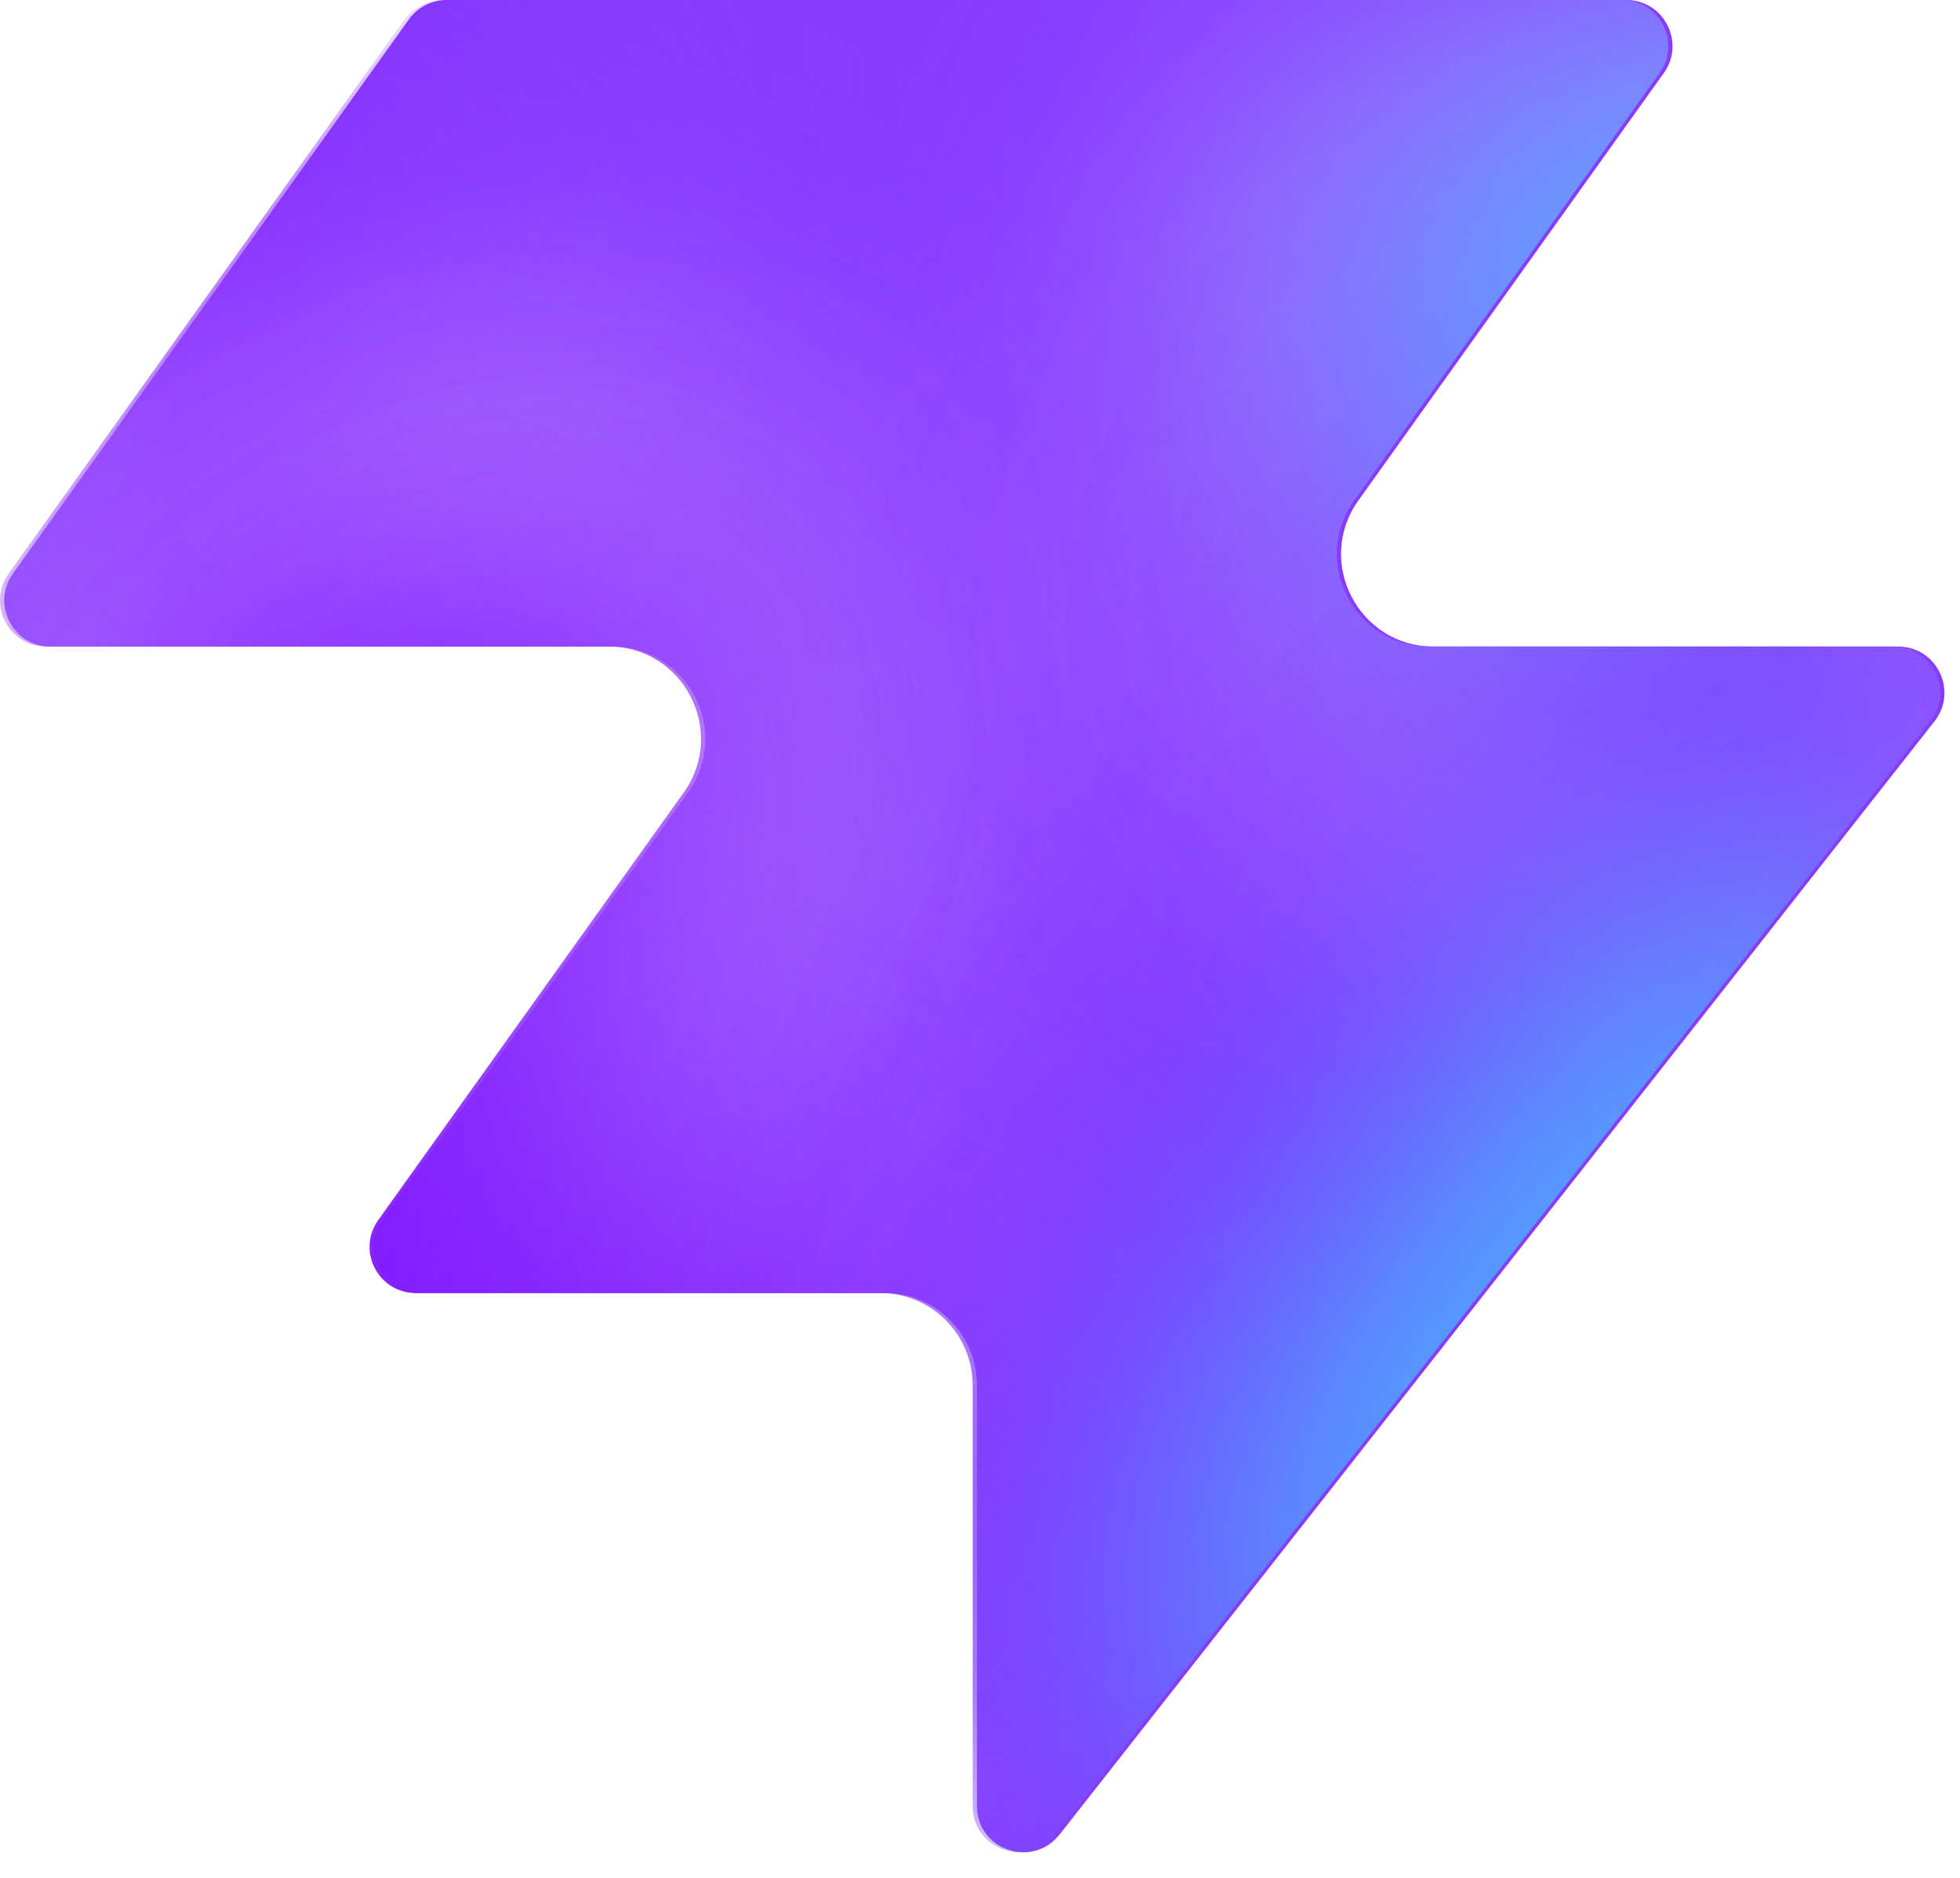
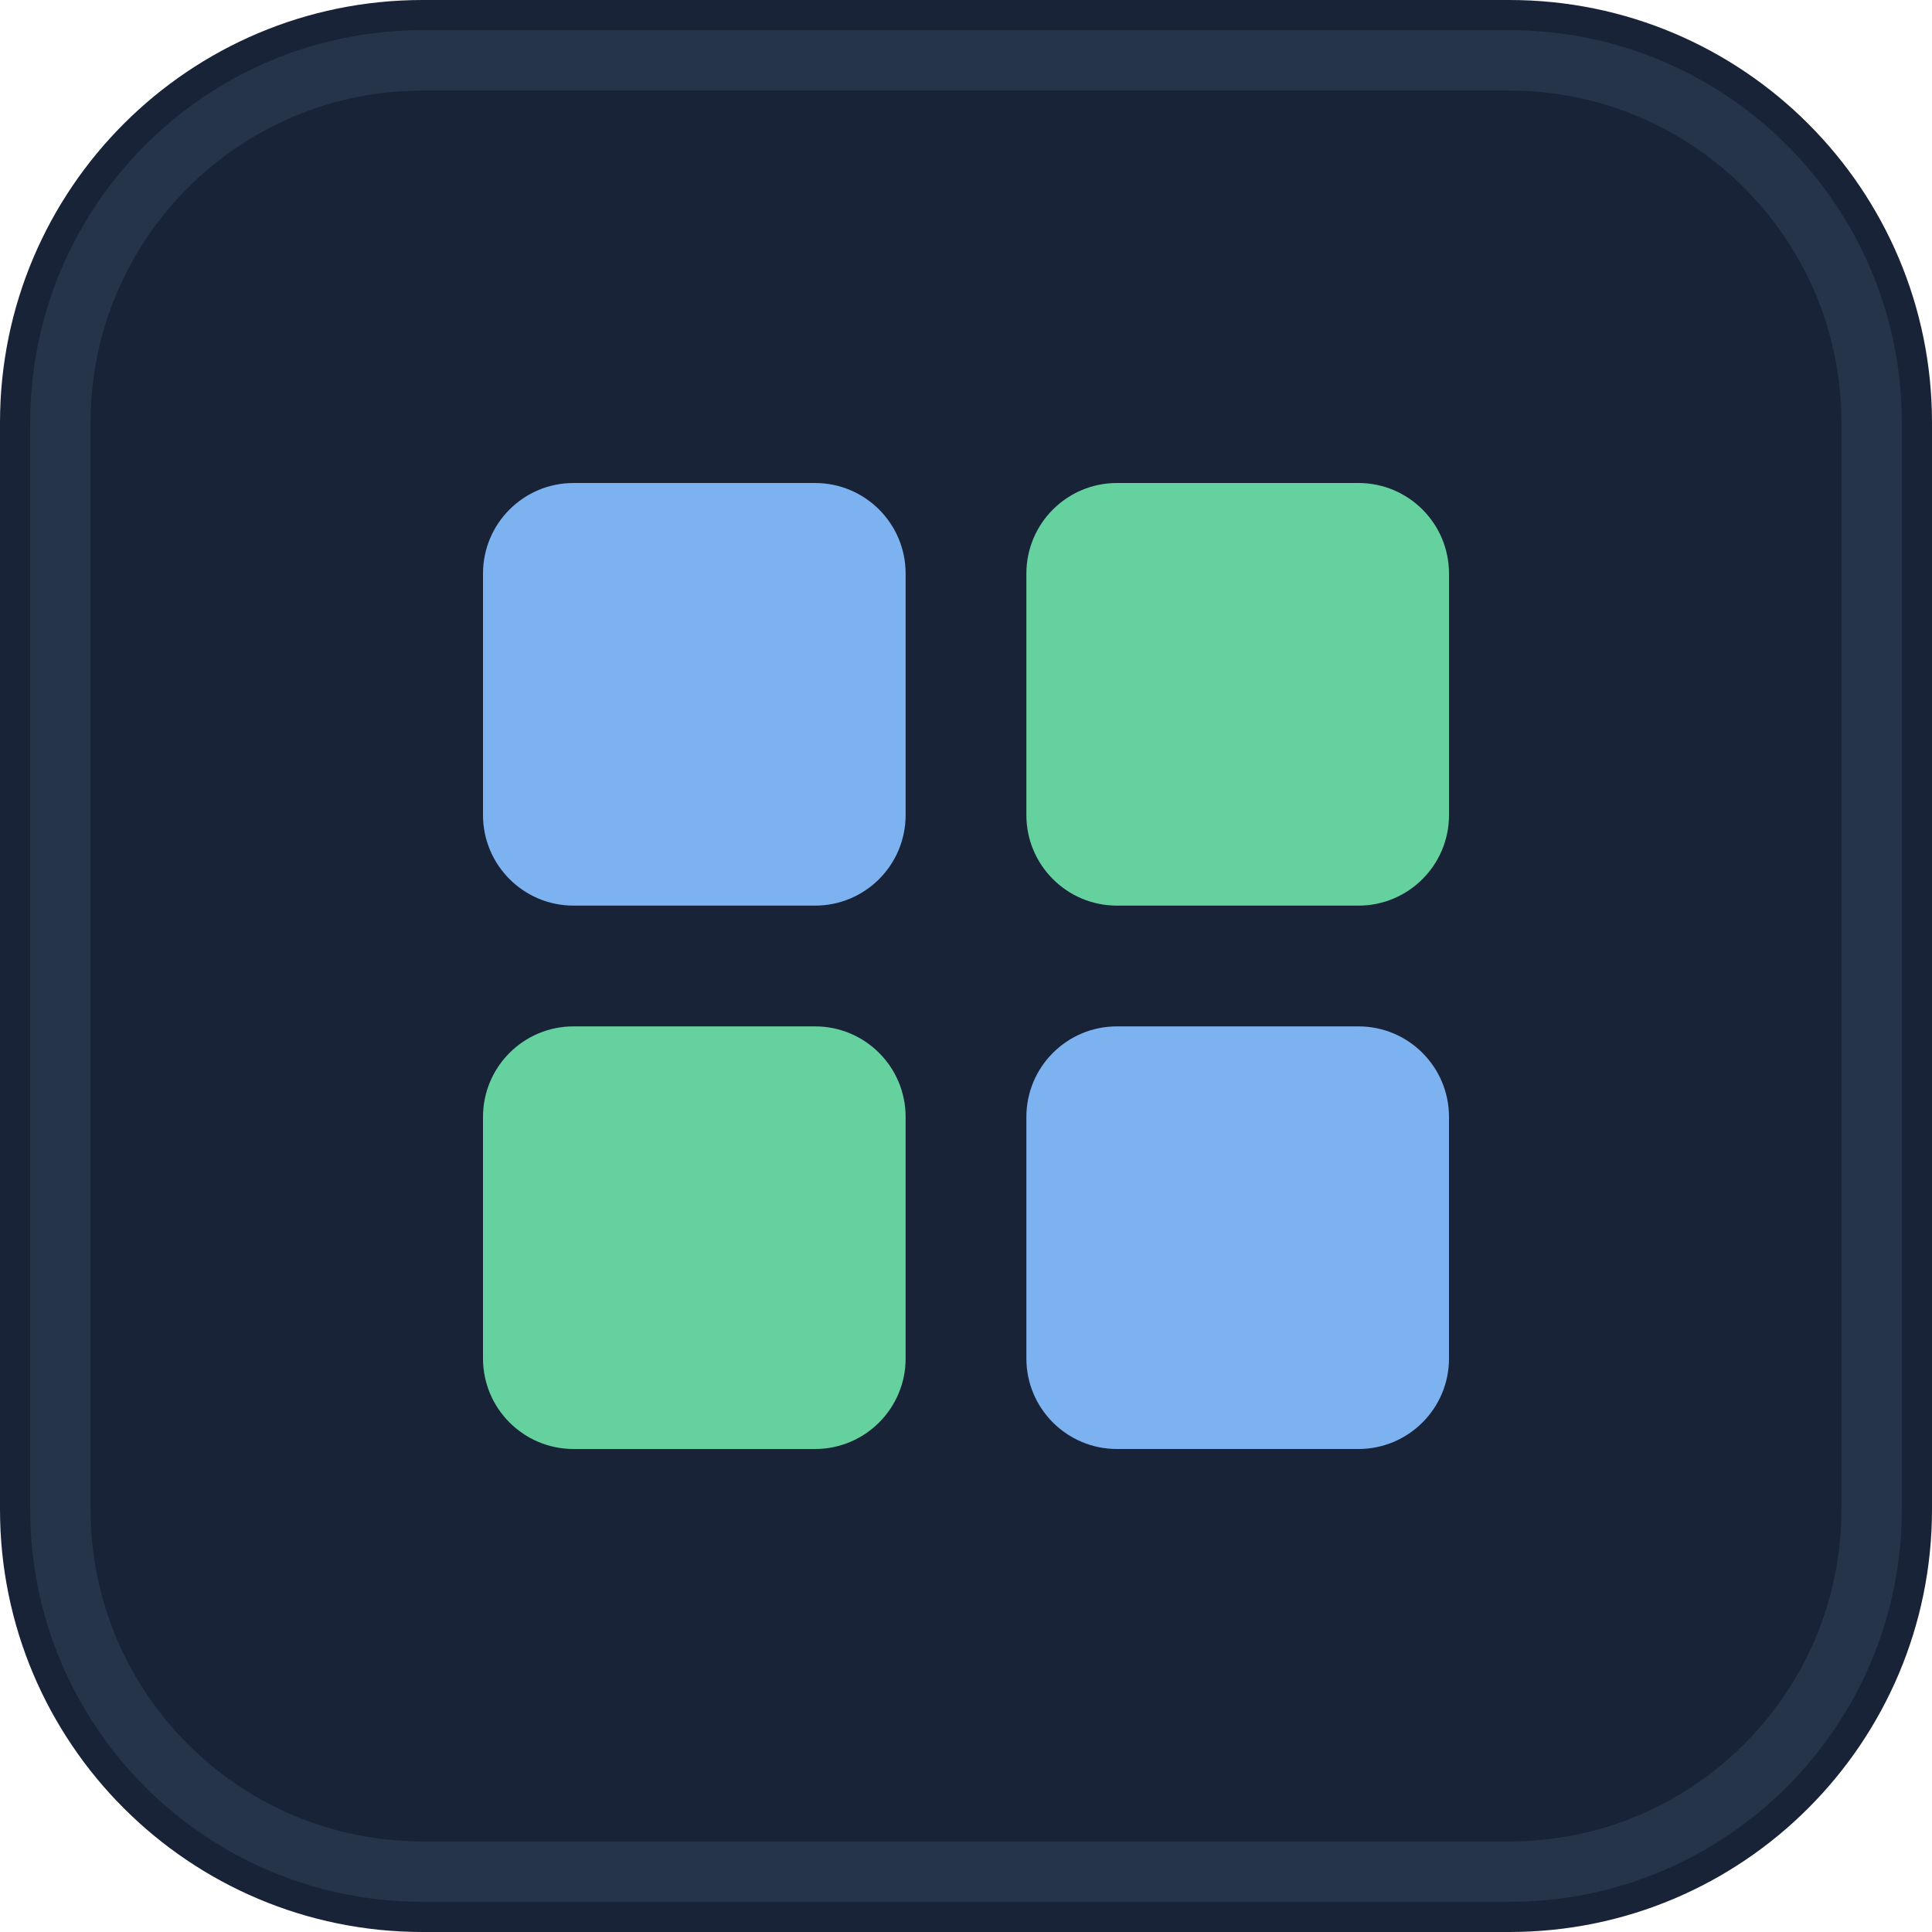
- <svg xmlns="http://www.w3.org/2000/svg" width="48" height="46" fill="none" viewBox="0 0 48 46">
-   <path fill="#863bff" d="M25.946 44.938c-.664.845-2.021.375-2.021-.698V33.937a2.26 2.26 0 0 0-2.262-2.262H10.287c-.92 0-1.456-1.04-.92-1.788l7.48-10.471c1.07-1.497 0-3.578-1.842-3.578H1.237c-.92 0-1.456-1.04-.92-1.788L10.013.474c.214-.297.556-.474.92-.474h28.894c.92 0 1.456 1.04.92 1.788l-7.48 10.471c-1.07 1.498 0 3.579 1.842 3.579h11.377c.943 0 1.473 1.088.89 1.83L25.947 44.94z" style="fill:#863bff;fill:color(display-p3 .525 .23 1);fill-opacity:1" />
-   <mask id="a" width="48" height="46" x="0" y="0" maskUnits="userSpaceOnUse" style="mask-type:alpha">
-     <path fill="#000" d="M25.842 44.938c-.664.844-2.021.375-2.021-.698V33.937a2.26 2.26 0 0 0-2.262-2.262H10.183c-.92 0-1.456-1.04-.92-1.788l7.48-10.471c1.07-1.498 0-3.579-1.842-3.579H1.133c-.92 0-1.456-1.04-.92-1.787L9.91.473c.214-.297.556-.474.92-.474h28.894c.92 0 1.456 1.04.92 1.788l-7.48 10.471c-1.07 1.498 0 3.578 1.842 3.578h11.377c.943 0 1.473 1.088.89 1.832L25.843 44.94z" style="fill:#000;fill-opacity:1" />
-   </mask>
-   <g mask="url(#a)">
-     <g filter="url(#b)">
-       <ellipse cx="5.508" cy="14.704" fill="#ede6ff" rx="5.508" ry="14.704" style="fill:#ede6ff;fill:color(display-p3 .927 .903 1);fill-opacity:1" transform="matrix(.00324 1 1 -.00324 -4.47 31.516)" />
-     </g>
-     <g filter="url(#c)">
-       <ellipse cx="10.399" cy="29.851" fill="#ede6ff" rx="10.399" ry="29.851" style="fill:#ede6ff;fill:color(display-p3 .927 .903 1);fill-opacity:1" transform="matrix(.00324 1 1 -.00324 -39.328 7.883)" />
-     </g>
-     <g filter="url(#d)">
-       <ellipse cx="5.508" cy="30.487" fill="#7e14ff" rx="5.508" ry="30.487" style="fill:#7e14ff;fill:color(display-p3 .492 .077 1);fill-opacity:1" transform="rotate(89.814 -25.913 -14.639)scale(1 -1)" />
-     </g>
-     <g filter="url(#e)">
-       <ellipse cx="5.508" cy="30.599" fill="#7e14ff" rx="5.508" ry="30.599" style="fill:#7e14ff;fill:color(display-p3 .492 .077 1);fill-opacity:1" transform="rotate(89.814 -32.644 -3.334)scale(1 -1)" />
-     </g>
-     <g filter="url(#f)">
-       <ellipse cx="5.508" cy="30.599" fill="#7e14ff" rx="5.508" ry="30.599" style="fill:#7e14ff;fill:color(display-p3 .492 .077 1);fill-opacity:1" transform="matrix(.00324 1 1 -.00324 -34.34 30.47)" />
-     </g>
-     <g filter="url(#g)">
-       <ellipse cx="14.072" cy="22.078" fill="#ede6ff" rx="14.072" ry="22.078" style="fill:#ede6ff;fill:color(display-p3 .927 .903 1);fill-opacity:1" transform="rotate(93.35 24.506 48.493)scale(-1 1)" />
-     </g>
-     <g filter="url(#h)">
-       <ellipse cx="3.47" cy="21.501" fill="#7e14ff" rx="3.47" ry="21.501" style="fill:#7e14ff;fill:color(display-p3 .492 .077 1);fill-opacity:1" transform="rotate(89.009 28.708 47.59)scale(-1 1)" />
-     </g>
-     <g filter="url(#i)">
-       <ellipse cx="3.47" cy="21.501" fill="#7e14ff" rx="3.47" ry="21.501" style="fill:#7e14ff;fill:color(display-p3 .492 .077 1);fill-opacity:1" transform="rotate(89.009 28.708 47.59)scale(-1 1)" />
-     </g>
-     <g filter="url(#j)">
-       <ellipse cx=".387" cy="8.972" fill="#7e14ff" rx="4.407" ry="29.108" style="fill:#7e14ff;fill:color(display-p3 .492 .077 1);fill-opacity:1" transform="rotate(39.51 .387 8.972)" />
-     </g>
-     <g filter="url(#k)">
-       <ellipse cx="47.523" cy="-6.092" fill="#7e14ff" rx="4.407" ry="29.108" style="fill:#7e14ff;fill:color(display-p3 .492 .077 1);fill-opacity:1" transform="rotate(37.892 47.523 -6.092)" />
-     </g>
-     <g filter="url(#l)">
-       <ellipse cx="41.412" cy="6.333" fill="#47bfff" rx="5.971" ry="9.665" style="fill:#47bfff;fill:color(display-p3 .28 .748 1);fill-opacity:1" transform="rotate(37.892 41.412 6.333)" />
-     </g>
-     <g filter="url(#m)">
-       <ellipse cx="-1.879" cy="38.332" fill="#7e14ff" rx="4.407" ry="29.108" style="fill:#7e14ff;fill:color(display-p3 .492 .077 1);fill-opacity:1" transform="rotate(37.892 -1.88 38.332)" />
-     </g>
-     <g filter="url(#n)">
-       <ellipse cx="-1.879" cy="38.332" fill="#7e14ff" rx="4.407" ry="29.108" style="fill:#7e14ff;fill:color(display-p3 .492 .077 1);fill-opacity:1" transform="rotate(37.892 -1.88 38.332)" />
-     </g>
-     <g filter="url(#o)">
-       <ellipse cx="35.651" cy="29.907" fill="#7e14ff" rx="4.407" ry="29.108" style="fill:#7e14ff;fill:color(display-p3 .492 .077 1);fill-opacity:1" transform="rotate(37.892 35.651 29.907)" />
-     </g>
-     <g filter="url(#p)">
-       <ellipse cx="38.418" cy="32.4" fill="#47bfff" rx="5.971" ry="15.297" style="fill:#47bfff;fill:color(display-p3 .28 .748 1);fill-opacity:1" transform="rotate(37.892 38.418 32.4)" />
-     </g>
-   </g>
-   <defs>
-     <filter id="b" width="60.045" height="41.654" x="-19.77" y="16.149" color-interpolation-filters="sRGB" filterUnits="userSpaceOnUse">
-       <feFlood flood-opacity="0" result="BackgroundImageFix" />
-       <feBlend in="SourceGraphic" in2="BackgroundImageFix" result="shape" />
-       <feGaussianBlur result="effect1_foregroundBlur_2002_17158" stdDeviation="7.659" />
-     </filter>
-     <filter id="c" width="90.34" height="51.437" x="-54.613" y="-7.533" color-interpolation-filters="sRGB" filterUnits="userSpaceOnUse">
-       <feFlood flood-opacity="0" result="BackgroundImageFix" />
-       <feBlend in="SourceGraphic" in2="BackgroundImageFix" result="shape" />
-       <feGaussianBlur result="effect1_foregroundBlur_2002_17158" stdDeviation="7.659" />
-     </filter>
-     <filter id="d" width="79.355" height="29.4" x="-49.64" y="2.03" color-interpolation-filters="sRGB" filterUnits="userSpaceOnUse">
-       <feFlood flood-opacity="0" result="BackgroundImageFix" />
-       <feBlend in="SourceGraphic" in2="BackgroundImageFix" result="shape" />
-       <feGaussianBlur result="effect1_foregroundBlur_2002_17158" stdDeviation="4.596" />
-     </filter>
-     <filter id="e" width="79.579" height="29.4" x="-45.045" y="20.029" color-interpolation-filters="sRGB" filterUnits="userSpaceOnUse">
-       <feFlood flood-opacity="0" result="BackgroundImageFix" />
-       <feBlend in="SourceGraphic" in2="BackgroundImageFix" result="shape" />
-       <feGaussianBlur result="effect1_foregroundBlur_2002_17158" stdDeviation="4.596" />
-     </filter>
-     <filter id="f" width="79.579" height="29.4" x="-43.513" y="21.178" color-interpolation-filters="sRGB" filterUnits="userSpaceOnUse">
-       <feFlood flood-opacity="0" result="BackgroundImageFix" />
-       <feBlend in="SourceGraphic" in2="BackgroundImageFix" result="shape" />
-       <feGaussianBlur result="effect1_foregroundBlur_2002_17158" stdDeviation="4.596" />
-     </filter>
-     <filter id="g" width="74.749" height="58.852" x="15.756" y="-17.901" color-interpolation-filters="sRGB" filterUnits="userSpaceOnUse">
-       <feFlood flood-opacity="0" result="BackgroundImageFix" />
-       <feBlend in="SourceGraphic" in2="BackgroundImageFix" result="shape" />
-       <feGaussianBlur result="effect1_foregroundBlur_2002_17158" stdDeviation="7.659" />
-     </filter>
-     <filter id="h" width="61.377" height="25.362" x="23.548" y="2.284" color-interpolation-filters="sRGB" filterUnits="userSpaceOnUse">
-       <feFlood flood-opacity="0" result="BackgroundImageFix" />
-       <feBlend in="SourceGraphic" in2="BackgroundImageFix" result="shape" />
-       <feGaussianBlur result="effect1_foregroundBlur_2002_17158" stdDeviation="4.596" />
-     </filter>
-     <filter id="i" width="61.377" height="25.362" x="23.548" y="2.284" color-interpolation-filters="sRGB" filterUnits="userSpaceOnUse">
-       <feFlood flood-opacity="0" result="BackgroundImageFix" />
-       <feBlend in="SourceGraphic" in2="BackgroundImageFix" result="shape" />
-       <feGaussianBlur result="effect1_foregroundBlur_2002_17158" stdDeviation="4.596" />
-     </filter>
-     <filter id="j" width="56.045" height="63.649" x="-27.636" y="-22.853" color-interpolation-filters="sRGB" filterUnits="userSpaceOnUse">
-       <feFlood flood-opacity="0" result="BackgroundImageFix" />
-       <feBlend in="SourceGraphic" in2="BackgroundImageFix" result="shape" />
-       <feGaussianBlur result="effect1_foregroundBlur_2002_17158" stdDeviation="4.596" />
-     </filter>
-     <filter id="k" width="54.814" height="64.646" x="20.116" y="-38.415" color-interpolation-filters="sRGB" filterUnits="userSpaceOnUse">
-       <feFlood flood-opacity="0" result="BackgroundImageFix" />
-       <feBlend in="SourceGraphic" in2="BackgroundImageFix" result="shape" />
-       <feGaussianBlur result="effect1_foregroundBlur_2002_17158" stdDeviation="4.596" />
-     </filter>
-     <filter id="l" width="33.541" height="35.313" x="24.641" y="-11.323" color-interpolation-filters="sRGB" filterUnits="userSpaceOnUse">
-       <feFlood flood-opacity="0" result="BackgroundImageFix" />
-       <feBlend in="SourceGraphic" in2="BackgroundImageFix" result="shape" />
-       <feGaussianBlur result="effect1_foregroundBlur_2002_17158" stdDeviation="4.596" />
-     </filter>
-     <filter id="m" width="54.814" height="64.646" x="-29.286" y="6.009" color-interpolation-filters="sRGB" filterUnits="userSpaceOnUse">
-       <feFlood flood-opacity="0" result="BackgroundImageFix" />
-       <feBlend in="SourceGraphic" in2="BackgroundImageFix" result="shape" />
-       <feGaussianBlur result="effect1_foregroundBlur_2002_17158" stdDeviation="4.596" />
-     </filter>
-     <filter id="n" width="54.814" height="64.646" x="-29.286" y="6.009" color-interpolation-filters="sRGB" filterUnits="userSpaceOnUse">
-       <feFlood flood-opacity="0" result="BackgroundImageFix" />
-       <feBlend in="SourceGraphic" in2="BackgroundImageFix" result="shape" />
-       <feGaussianBlur result="effect1_foregroundBlur_2002_17158" stdDeviation="4.596" />
-     </filter>
-     <filter id="o" width="54.814" height="64.646" x="8.244" y="-2.416" color-interpolation-filters="sRGB" filterUnits="userSpaceOnUse">
-       <feFlood flood-opacity="0" result="BackgroundImageFix" />
-       <feBlend in="SourceGraphic" in2="BackgroundImageFix" result="shape" />
-       <feGaussianBlur result="effect1_foregroundBlur_2002_17158" stdDeviation="4.596" />
-     </filter>
-     <filter id="p" width="39.409" height="43.623" x="18.713" y="10.588" color-interpolation-filters="sRGB" filterUnits="userSpaceOnUse">
-       <feFlood flood-opacity="0" result="BackgroundImageFix" />
-       <feBlend in="SourceGraphic" in2="BackgroundImageFix" result="shape" />
-       <feGaussianBlur result="effect1_foregroundBlur_2002_17158" stdDeviation="4.596" />
-     </filter>
-   </defs>
+ <svg xmlns="http://www.w3.org/2000/svg" viewBox="0 0 32 32">
+   <rect width="32" height="32" rx="7" fill="#182338" />
+   <rect x="1" y="1" width="30" height="30" rx="6" fill="none" stroke="#263449" stroke-width="1" />
+   <rect x="8" y="8" width="7" height="7" rx="1.5" fill="#7DB2F0" />
+   <rect x="17" y="8" width="7" height="7" rx="1.5" fill="#65D19E" />
+   <rect x="8" y="17" width="7" height="7" rx="1.5" fill="#65D19E" />
+   <rect x="17" y="17" width="7" height="7" rx="1.5" fill="#7DB2F0" />
</svg>
